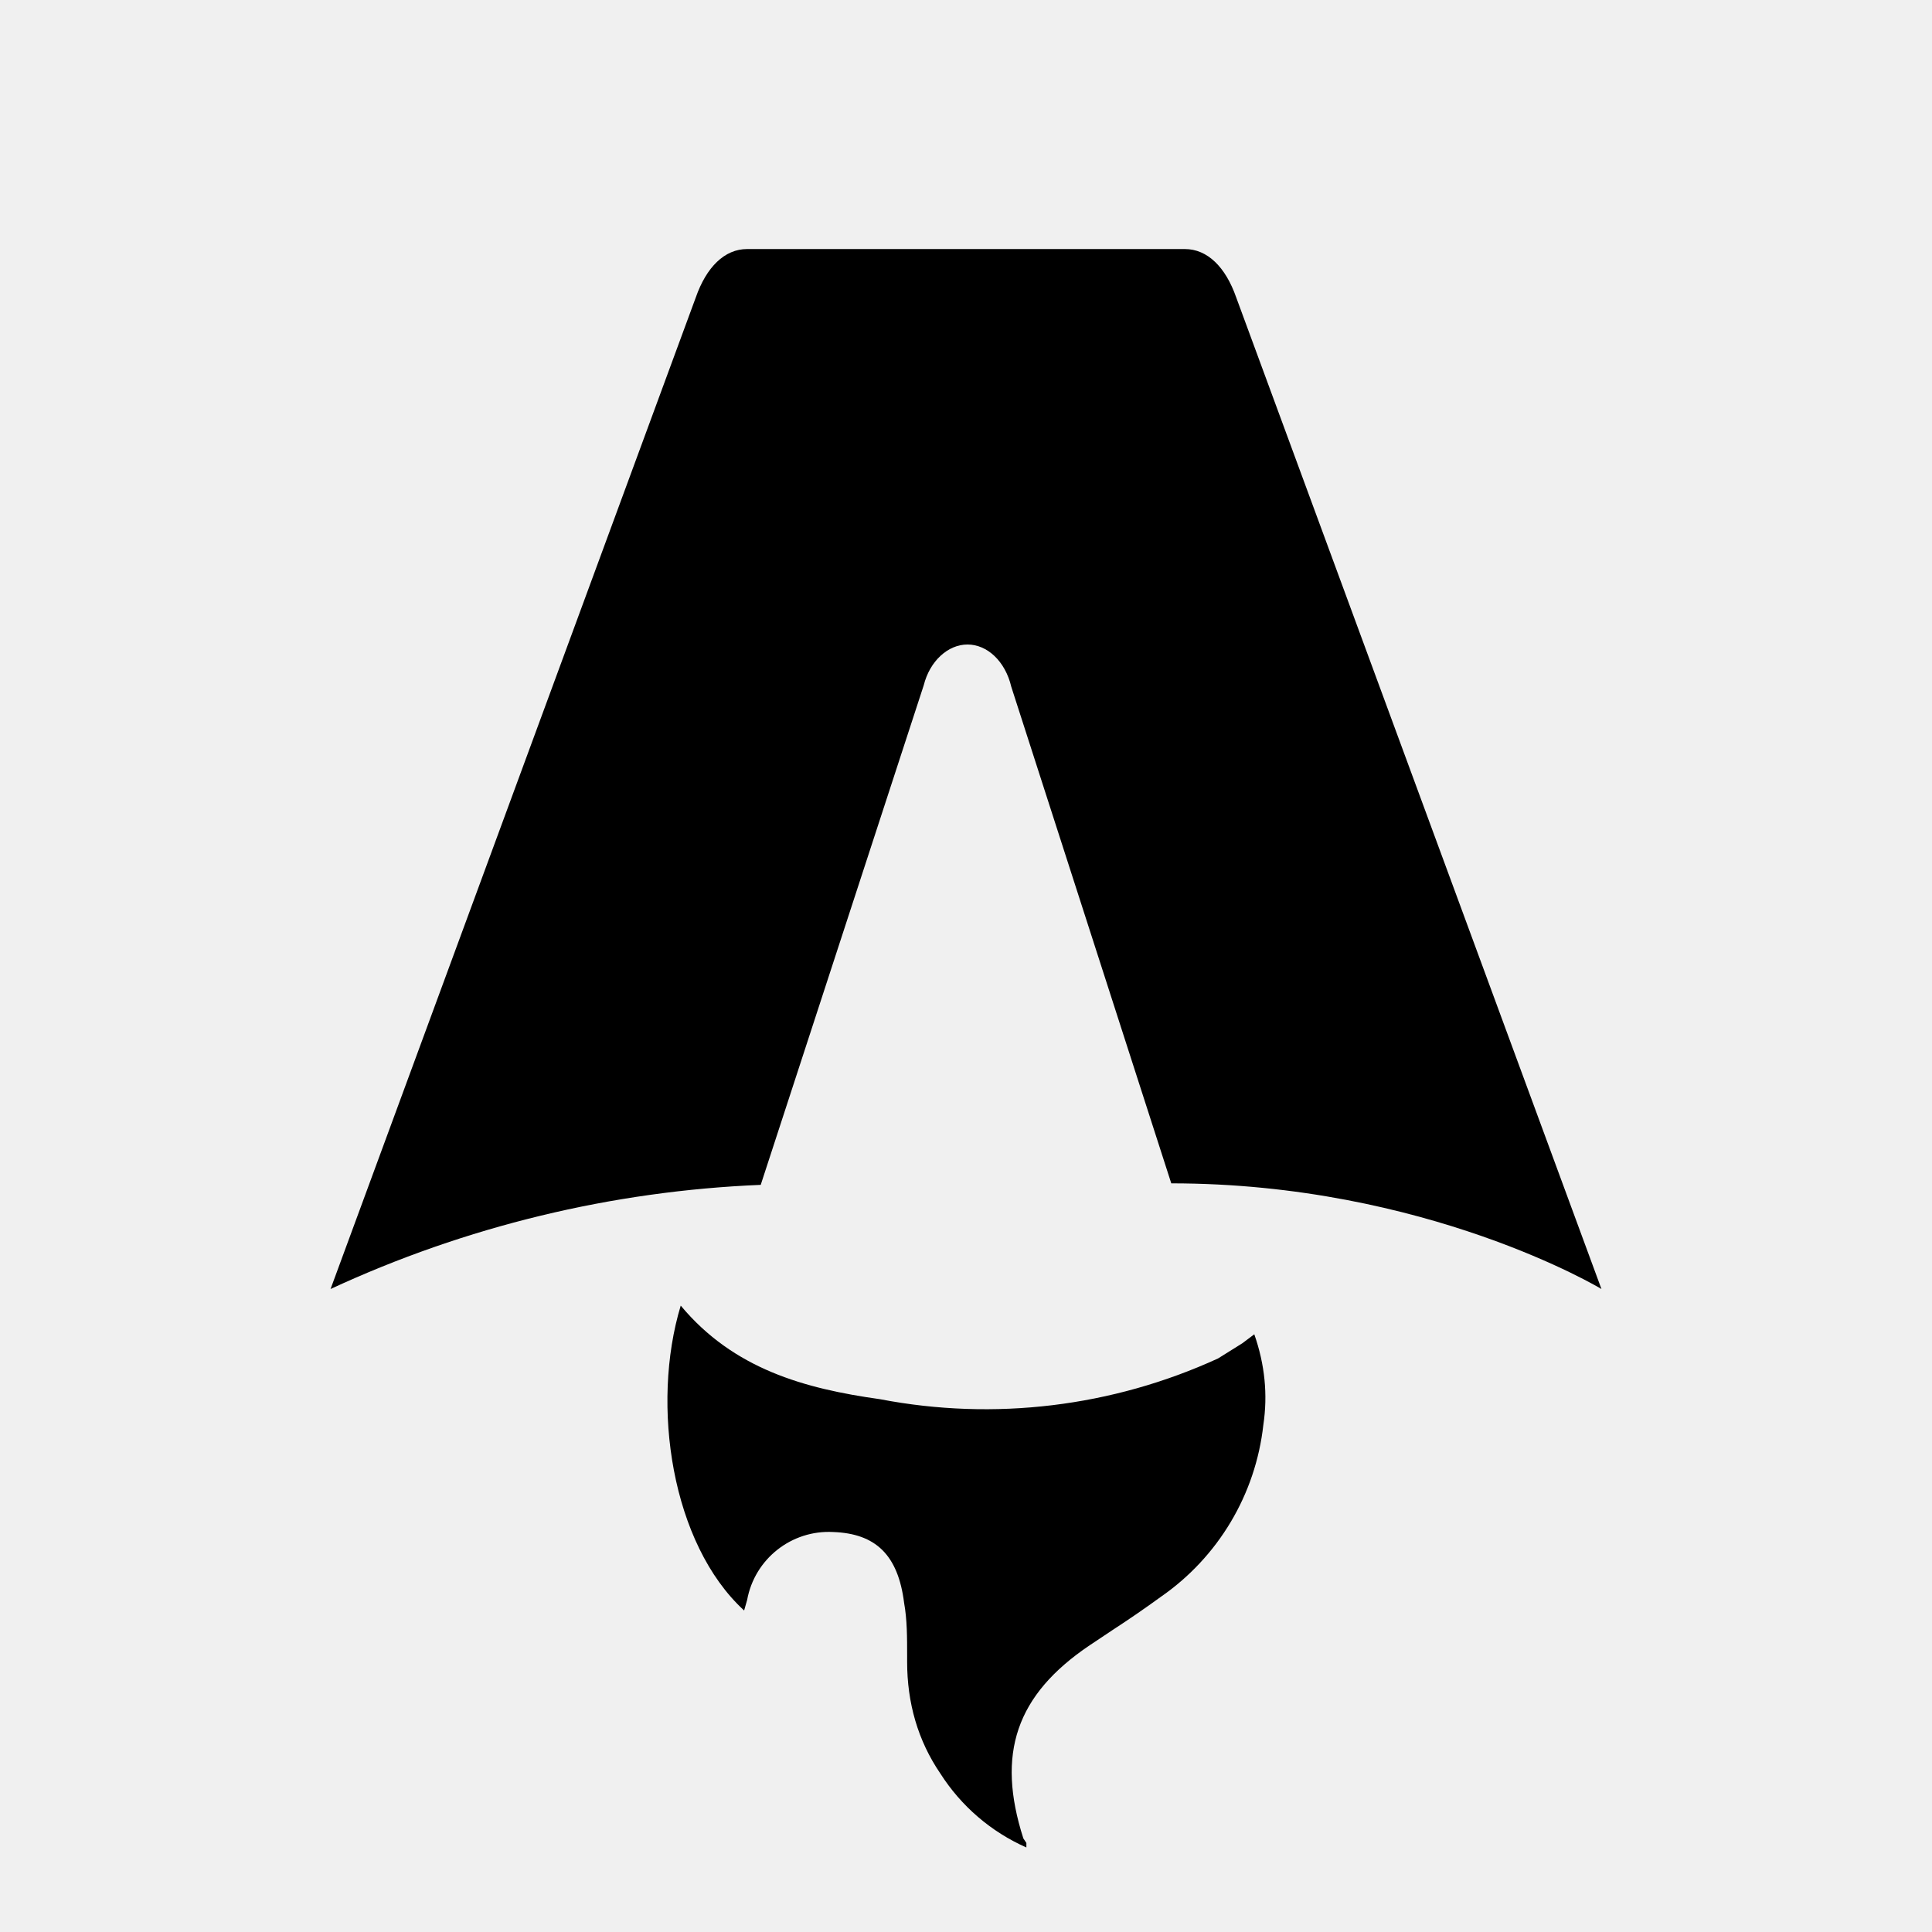
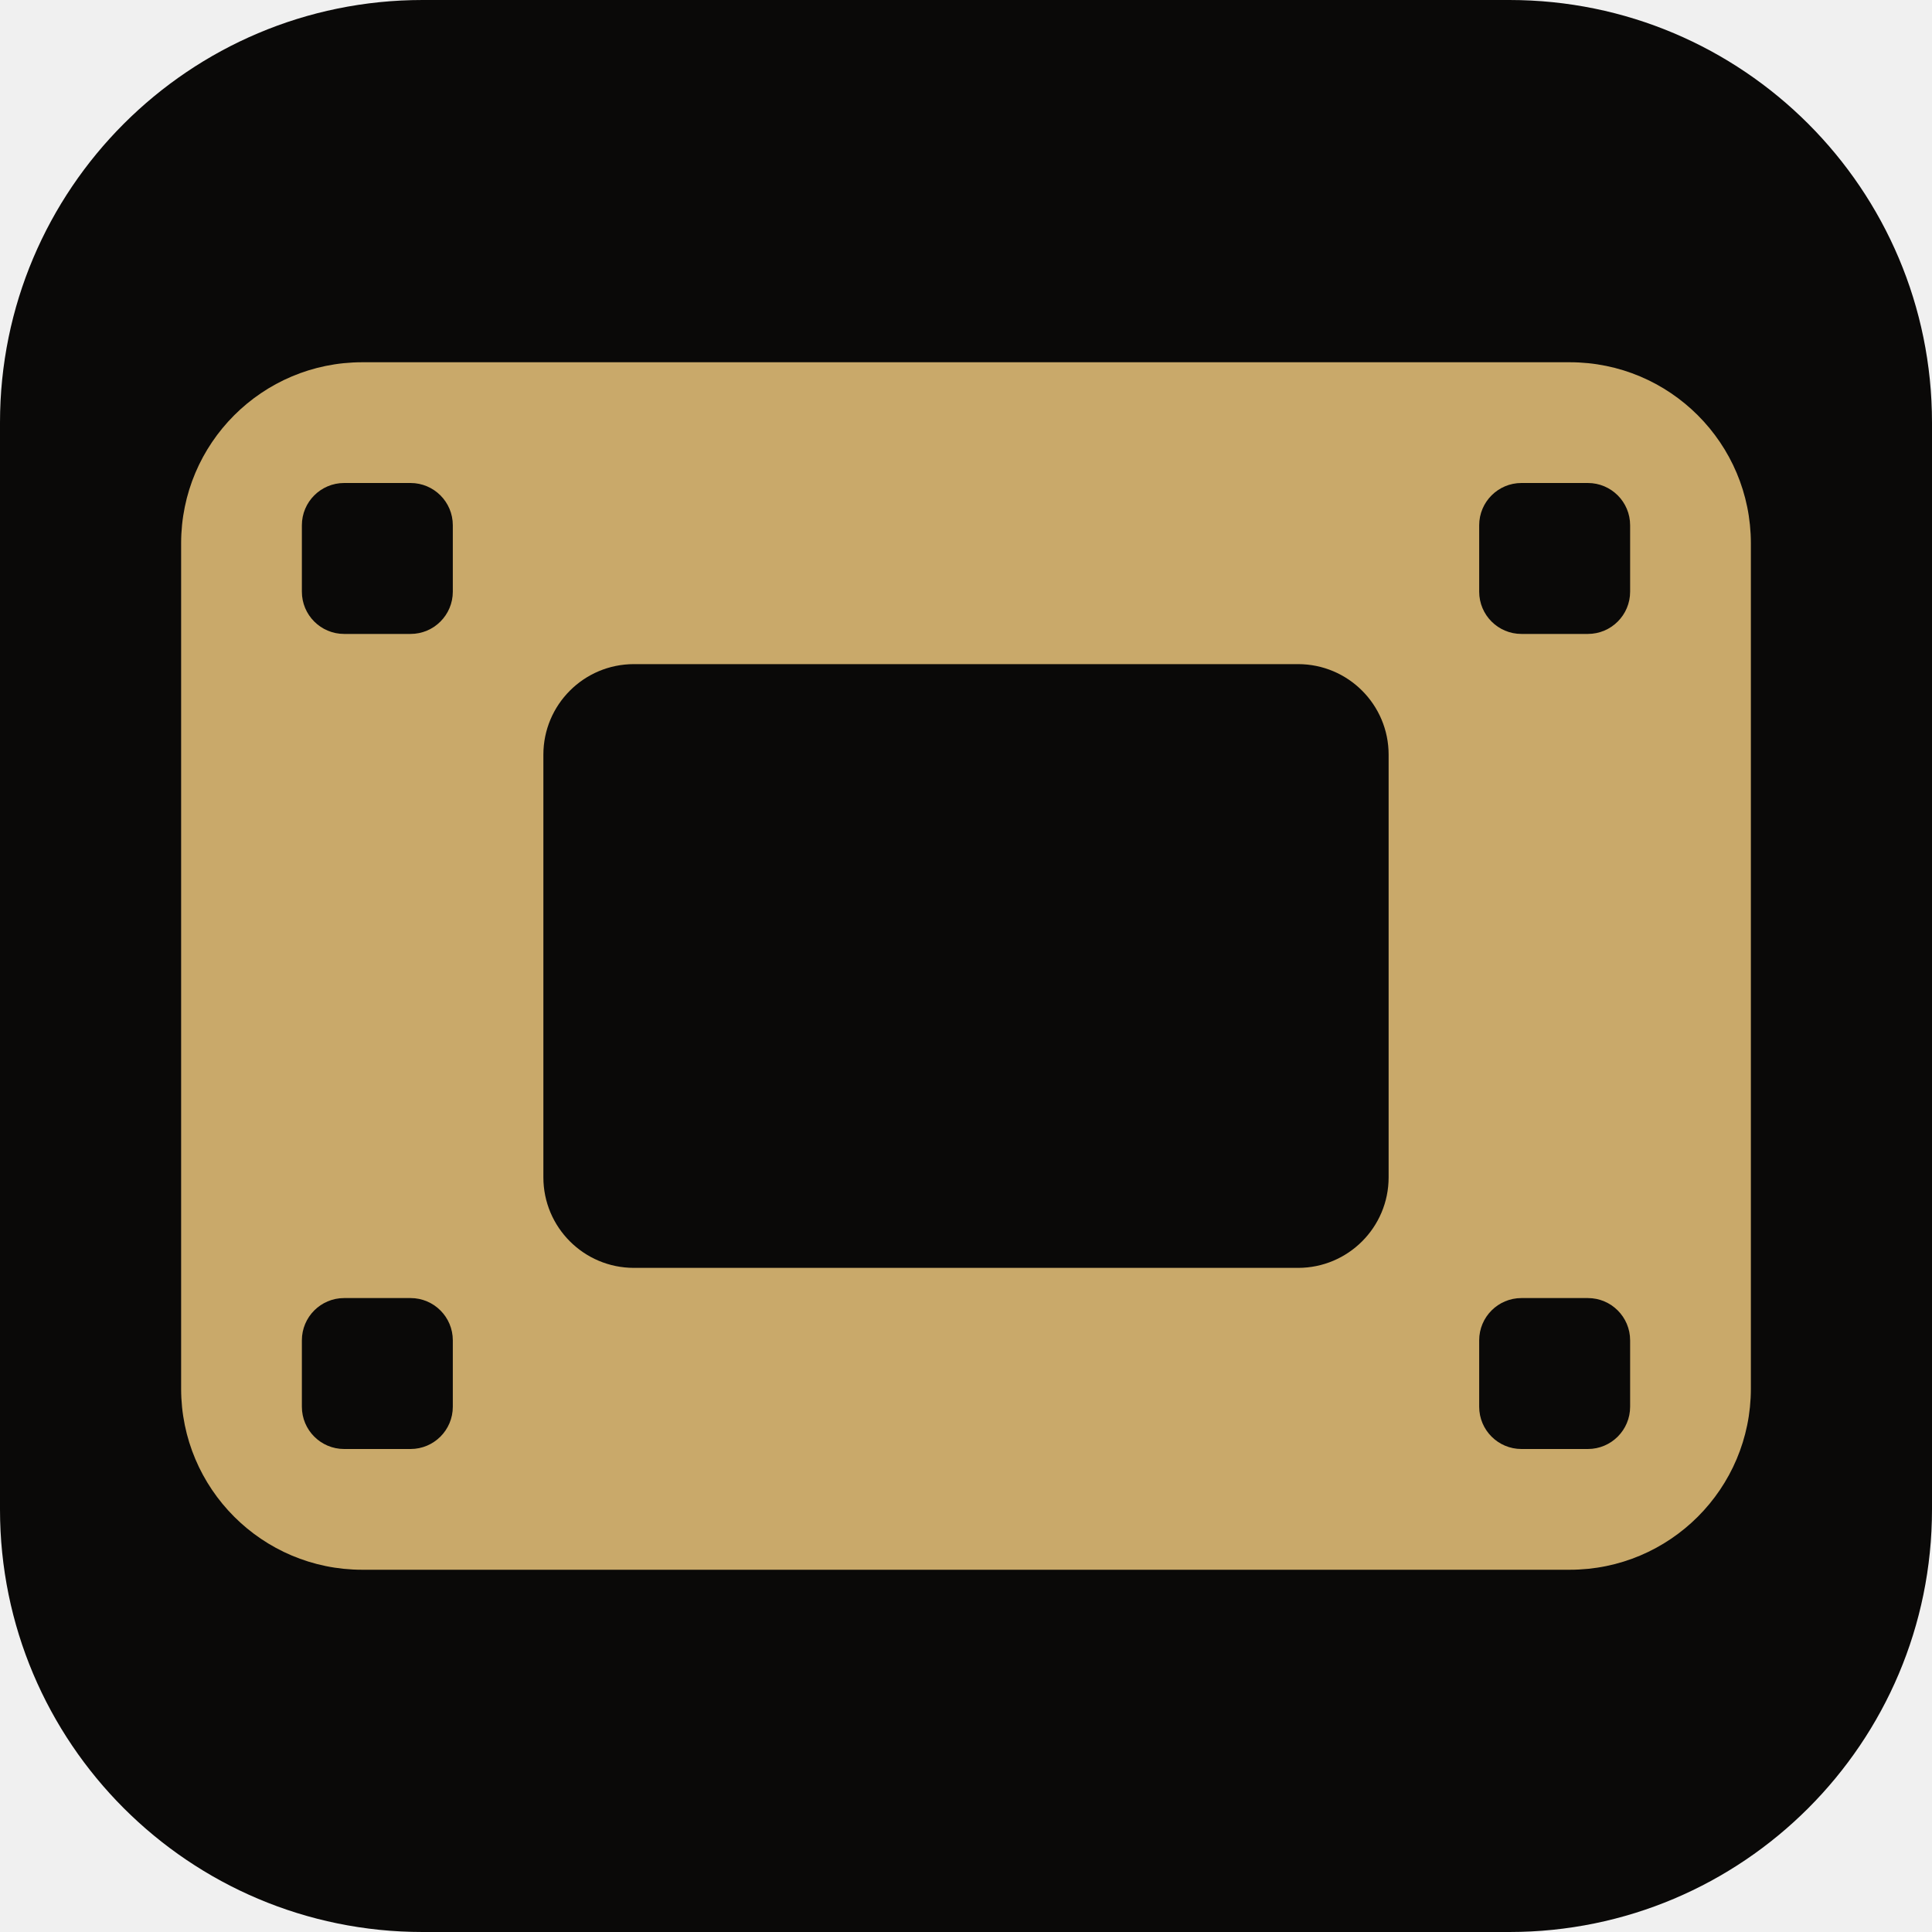
- <svg xmlns="http://www.w3.org/2000/svg" fill="none" viewBox="0 0 128 128">
-   <path d="M50.4 78.5a75.1 75.1 0 0 0-28.5 6.9l24.2-65.7c.7-2 1.9-3.2 3.4-3.2h29c1.5 0 2.7 1.2 3.4 3.2l24.2 65.7s-11.6-7-28.5-7L67 45.5c-.4-1.7-1.6-2.8-2.9-2.8-1.3 0-2.5 1.1-2.9 2.7L50.4 78.5Zm-1.1 28.2Zm-4.2-20.2c-2 6.6-.6 15.8 4.2 20.2a17.5 17.5 0 0 1 .2-.7 5.5 5.5 0 0 1 5.7-4.5c2.8.1 4.3 1.5 4.7 4.7.2 1.1.2 2.3.2 3.5v.4c0 2.7.7 5.2 2.2 7.4a13 13 0 0 0 5.7 4.9v-.3l-.2-.3c-1.8-5.6-.5-9.5 4.4-12.8l1.5-1a73 73 0 0 0 3.2-2.2 16 16 0 0 0 6.8-11.4c.3-2 .1-4-.6-6l-.8.6-1.6 1a37 37 0 0 1-22.4 2.7c-5-.7-9.7-2-13.2-6.2Z" />
-   <style>
-         path { fill: #000; }
-         @media (prefers-color-scheme: dark) {
-             path { fill: #FFF; }
-         }
-     </style>
+ <svg xmlns="http://www.w3.org/2000/svg" viewBox="0 0 32 32" role="img" aria-label="James Film">
+   <rect width="32" height="32" rx="7" fill="#0A0908" />
+   <rect x="3" y="6" width="26" height="20" rx="3" fill="#C9A96A" />
+   <rect x="9" y="11" width="14" height="10" rx="1.5" fill="#0A0908" />
+   <g fill="#0A0908">
+     <rect x="5" y="8" width="2.5" height="2.5" rx="0.7" />
+     <rect x="24.5" y="8" width="2.5" height="2.5" rx="0.7" />
+     <rect x="5" y="21.5" width="2.5" height="2.5" rx="0.7" />
+     <rect x="24.5" y="21.5" width="2.5" height="2.5" rx="0.7" />
+   </g>
</svg>
